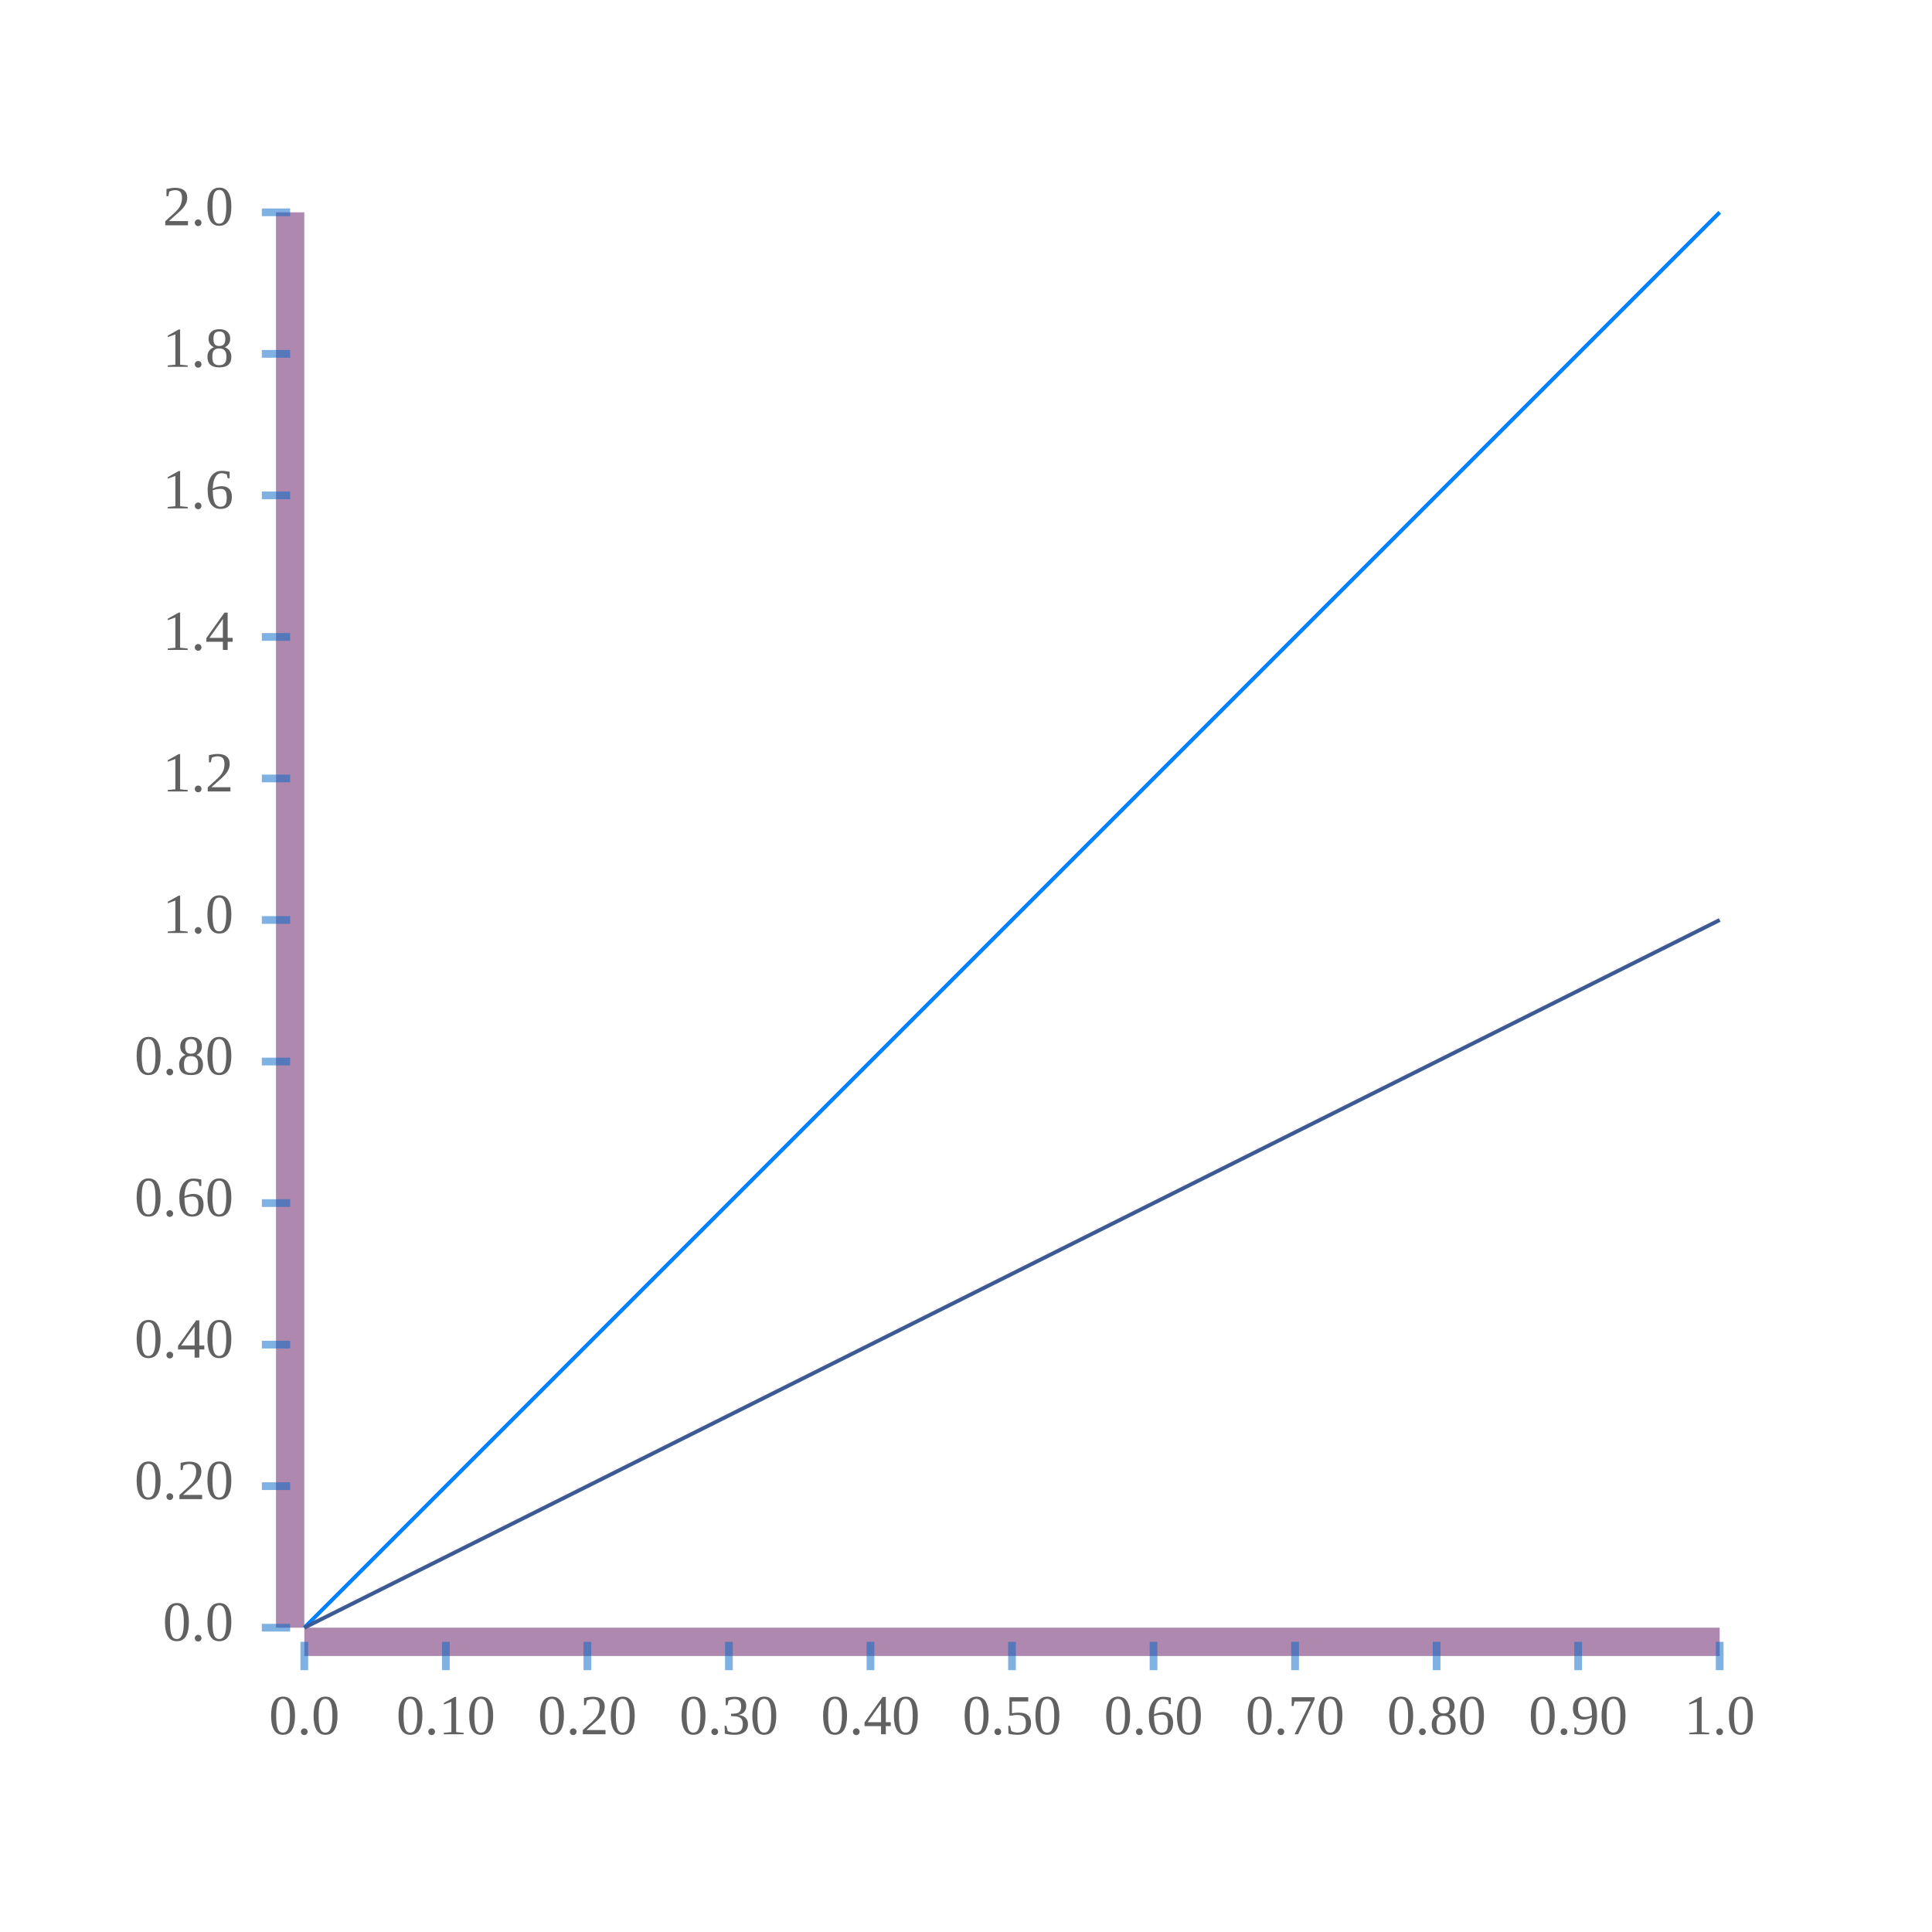
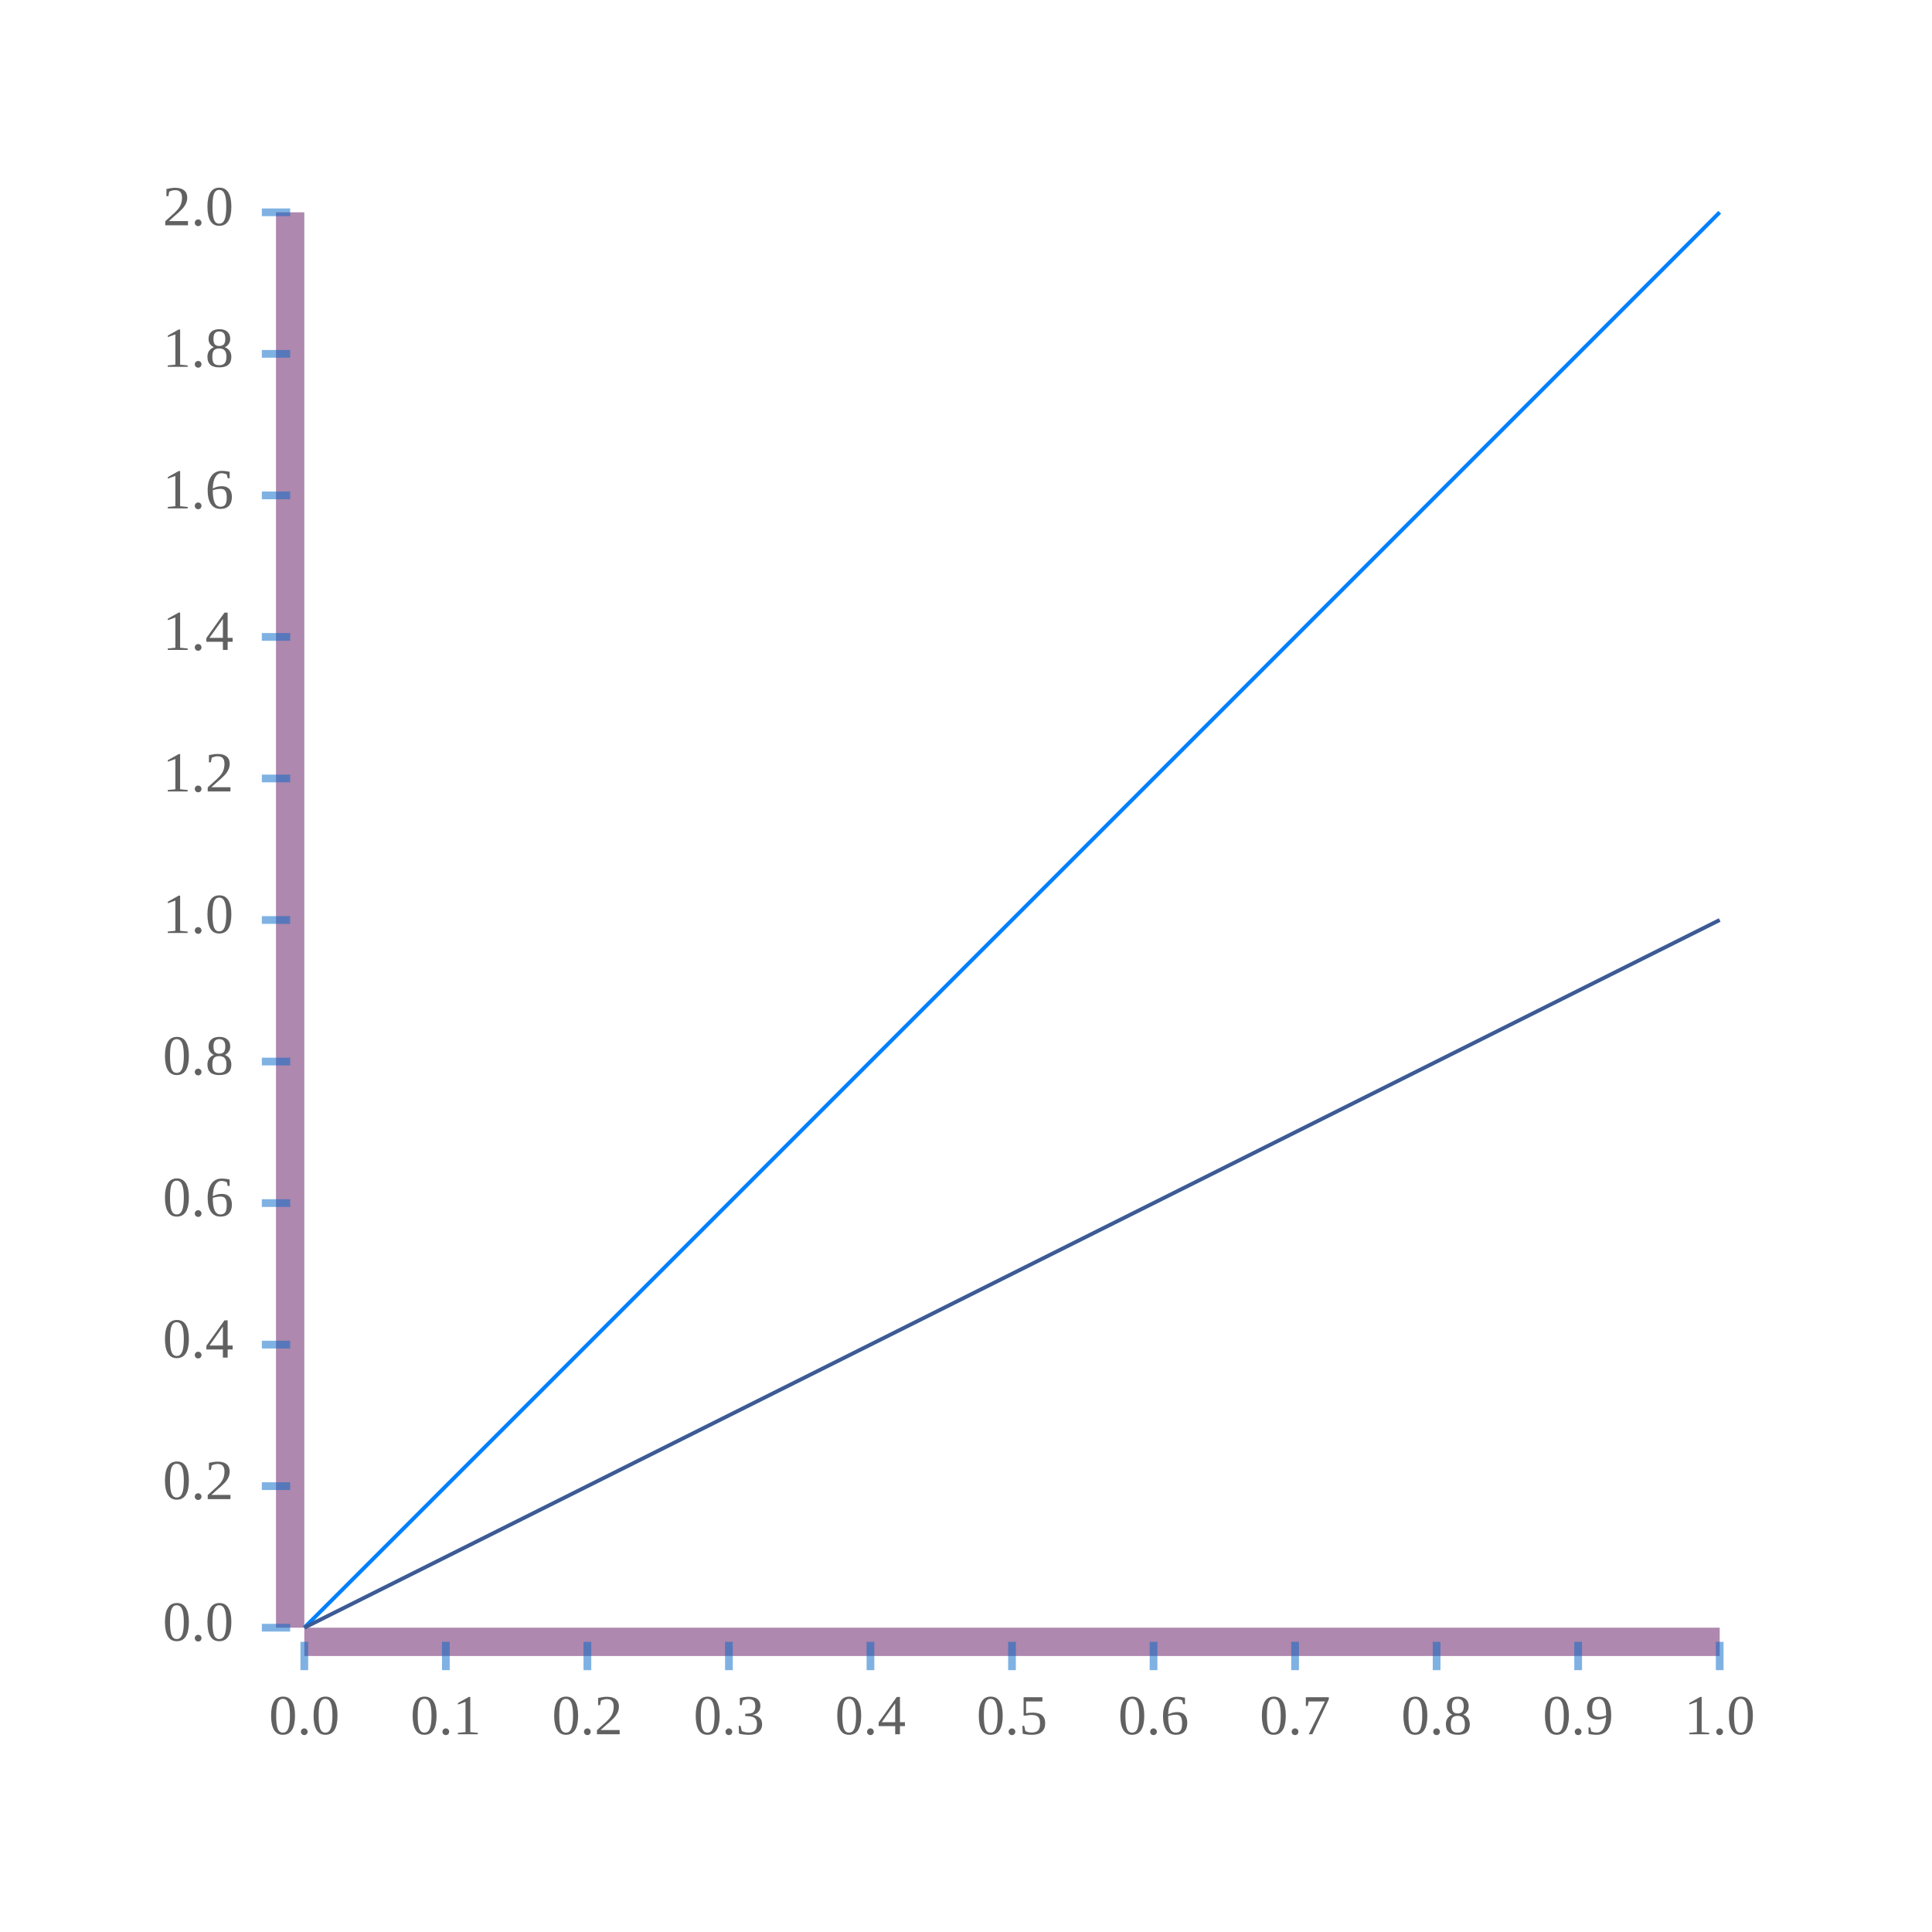
<svg xmlns="http://www.w3.org/2000/svg" height="400" stroke-opacity="1" viewBox="0 0 400 400" font-size="1" width="400" stroke="rgb(0,0,0)" version="1.1">
  <defs />
  <defs />
  <g stroke-linejoin="miter" stroke-opacity="0.0" fill-opacity="0.5" stroke="rgb(0,0,0)" stroke-width="0.0" fill="rgb(94,19,94)" stroke-linecap="butt" stroke-miterlimit="10.0">
    <path d="M 63.004,336.996 l -0,-293.04 h -5.861 l -0,293.04 Z" />
  </g>
  <defs />
  <g stroke-linejoin="miter" stroke-opacity="1.0" fill-opacity="0.7" font-size="11.722px" stroke="rgb(0,0,0)" stroke-width="1.6" fill="rgb(30,30,30)" stroke-linecap="butt" stroke-miterlimit="10.0">
-     <text dominant-baseline="middle" transform="matrix(1,0,0,1,48.3516,43.956)" stroke="none" text-anchor="end">2.0</text>
+     <text dominant-baseline="middle" transform="matrix(1,0,0,1,48.3516,43.956)" stroke="none" text-anchor="end">    2.0</text>
  </g>
  <defs />
  <g stroke-linejoin="miter" stroke-opacity="0.5" fill-opacity="0.0" stroke="rgb(0,102,200)" stroke-width="1.6" fill="rgb(0,0,0)" stroke-linecap="butt" stroke-miterlimit="10.0">
    <path d="M 54.212,43.956 h 5.861 " />
  </g>
  <defs />
  <g stroke-linejoin="miter" stroke-opacity="1.0" fill-opacity="0.7" font-size="11.722px" stroke="rgb(0,0,0)" stroke-width="1.6" fill="rgb(30,30,30)" stroke-linecap="butt" stroke-miterlimit="10.0">
-     <text dominant-baseline="middle" transform="matrix(1,0,0,1,48.3516,73.2601)" stroke="none" text-anchor="end">1.8</text>
+     <text dominant-baseline="middle" transform="matrix(1,0,0,1,48.3516,73.2601)" stroke="none" text-anchor="end">    1.8</text>
  </g>
  <defs />
  <g stroke-linejoin="miter" stroke-opacity="0.5" fill-opacity="0.0" stroke="rgb(0,102,200)" stroke-width="1.6" fill="rgb(0,0,0)" stroke-linecap="butt" stroke-miterlimit="10.0">
    <path d="M 54.212,73.26 h 5.861 " />
  </g>
  <defs />
  <g stroke-linejoin="miter" stroke-opacity="1.0" fill-opacity="0.7" font-size="11.722px" stroke="rgb(0,0,0)" stroke-width="1.6" fill="rgb(30,30,30)" stroke-linecap="butt" stroke-miterlimit="10.0">
-     <text dominant-baseline="middle" transform="matrix(1,0,0,1,48.3516,102.5641)" stroke="none" text-anchor="end">1.6</text>
+     <text dominant-baseline="middle" transform="matrix(1,0,0,1,48.3516,102.5641)" stroke="none" text-anchor="end">    1.6</text>
  </g>
  <defs />
  <g stroke-linejoin="miter" stroke-opacity="0.5" fill-opacity="0.0" stroke="rgb(0,102,200)" stroke-width="1.6" fill="rgb(0,0,0)" stroke-linecap="butt" stroke-miterlimit="10.0">
    <path d="M 54.212,102.564 h 5.861 " />
  </g>
  <defs />
  <g stroke-linejoin="miter" stroke-opacity="1.0" fill-opacity="0.7" font-size="11.722px" stroke="rgb(0,0,0)" stroke-width="1.6" fill="rgb(30,30,30)" stroke-linecap="butt" stroke-miterlimit="10.0">
-     <text dominant-baseline="middle" transform="matrix(1,0,0,1,48.3516,131.8681)" stroke="none" text-anchor="end">1.4</text>
+     <text dominant-baseline="middle" transform="matrix(1,0,0,1,48.3516,131.8681)" stroke="none" text-anchor="end">    1.4</text>
  </g>
  <defs />
  <g stroke-linejoin="miter" stroke-opacity="0.5" fill-opacity="0.0" stroke="rgb(0,102,200)" stroke-width="1.6" fill="rgb(0,0,0)" stroke-linecap="butt" stroke-miterlimit="10.0">
    <path d="M 54.212,131.868 h 5.861 " />
  </g>
  <defs />
  <g stroke-linejoin="miter" stroke-opacity="1.0" fill-opacity="0.7" font-size="11.722px" stroke="rgb(0,0,0)" stroke-width="1.6" fill="rgb(30,30,30)" stroke-linecap="butt" stroke-miterlimit="10.0">
-     <text dominant-baseline="middle" transform="matrix(1,0,0,1,48.3516,161.1722)" stroke="none" text-anchor="end">1.2</text>
+     <text dominant-baseline="middle" transform="matrix(1,0,0,1,48.3516,161.1722)" stroke="none" text-anchor="end">    1.2</text>
  </g>
  <defs />
  <g stroke-linejoin="miter" stroke-opacity="0.5" fill-opacity="0.0" stroke="rgb(0,102,200)" stroke-width="1.6" fill="rgb(0,0,0)" stroke-linecap="butt" stroke-miterlimit="10.0">
    <path d="M 54.212,161.172 h 5.861 " />
  </g>
  <defs />
  <g stroke-linejoin="miter" stroke-opacity="1.0" fill-opacity="0.7" font-size="11.722px" stroke="rgb(0,0,0)" stroke-width="1.6" fill="rgb(30,30,30)" stroke-linecap="butt" stroke-miterlimit="10.0">
-     <text dominant-baseline="middle" transform="matrix(1,0,0,1,48.3516,190.4762)" stroke="none" text-anchor="end">1.0</text>
+     <text dominant-baseline="middle" transform="matrix(1,0,0,1,48.3516,190.4762)" stroke="none" text-anchor="end">    1.0</text>
  </g>
  <defs />
  <g stroke-linejoin="miter" stroke-opacity="0.5" fill-opacity="0.0" stroke="rgb(0,102,200)" stroke-width="1.6" fill="rgb(0,0,0)" stroke-linecap="butt" stroke-miterlimit="10.0">
    <path d="M 54.212,190.476 h 5.861 " />
  </g>
  <defs />
  <g stroke-linejoin="miter" stroke-opacity="1.0" fill-opacity="0.7" font-size="11.722px" stroke="rgb(0,0,0)" stroke-width="1.6" fill="rgb(30,30,30)" stroke-linecap="butt" stroke-miterlimit="10.0">
-     <text dominant-baseline="middle" transform="matrix(1,0,0,1,48.3516,219.7802)" stroke="none" text-anchor="end">0.80</text>
+     <text dominant-baseline="middle" transform="matrix(1,0,0,1,48.3516,219.7802)" stroke="none" text-anchor="end">    0.8</text>
  </g>
  <defs />
  <g stroke-linejoin="miter" stroke-opacity="0.5" fill-opacity="0.0" stroke="rgb(0,102,200)" stroke-width="1.6" fill="rgb(0,0,0)" stroke-linecap="butt" stroke-miterlimit="10.0">
    <path d="M 54.212,219.78 h 5.861 " />
  </g>
  <defs />
  <g stroke-linejoin="miter" stroke-opacity="1.0" fill-opacity="0.7" font-size="11.722px" stroke="rgb(0,0,0)" stroke-width="1.6" fill="rgb(30,30,30)" stroke-linecap="butt" stroke-miterlimit="10.0">
-     <text dominant-baseline="middle" transform="matrix(1,0,0,1,48.3516,249.0842)" stroke="none" text-anchor="end">0.60</text>
+     <text dominant-baseline="middle" transform="matrix(1,0,0,1,48.3516,249.0842)" stroke="none" text-anchor="end">    0.6</text>
  </g>
  <defs />
  <g stroke-linejoin="miter" stroke-opacity="0.5" fill-opacity="0.0" stroke="rgb(0,102,200)" stroke-width="1.6" fill="rgb(0,0,0)" stroke-linecap="butt" stroke-miterlimit="10.0">
    <path d="M 54.212,249.084 h 5.861 " />
  </g>
  <defs />
  <g stroke-linejoin="miter" stroke-opacity="1.0" fill-opacity="0.7" font-size="11.722px" stroke="rgb(0,0,0)" stroke-width="1.6" fill="rgb(30,30,30)" stroke-linecap="butt" stroke-miterlimit="10.0">
-     <text dominant-baseline="middle" transform="matrix(1,0,0,1,48.3516,278.3883)" stroke="none" text-anchor="end">0.40</text>
+     <text dominant-baseline="middle" transform="matrix(1,0,0,1,48.3516,278.3883)" stroke="none" text-anchor="end">    0.4</text>
  </g>
  <defs />
  <g stroke-linejoin="miter" stroke-opacity="0.5" fill-opacity="0.0" stroke="rgb(0,102,200)" stroke-width="1.6" fill="rgb(0,0,0)" stroke-linecap="butt" stroke-miterlimit="10.0">
    <path d="M 54.212,278.388 h 5.861 " />
  </g>
  <defs />
  <g stroke-linejoin="miter" stroke-opacity="1.0" fill-opacity="0.7" font-size="11.722px" stroke="rgb(0,0,0)" stroke-width="1.6" fill="rgb(30,30,30)" stroke-linecap="butt" stroke-miterlimit="10.0">
-     <text dominant-baseline="middle" transform="matrix(1,0,0,1,48.3516,307.6923)" stroke="none" text-anchor="end">0.20</text>
+     <text dominant-baseline="middle" transform="matrix(1,0,0,1,48.3516,307.6923)" stroke="none" text-anchor="end">    0.2</text>
  </g>
  <defs />
  <g stroke-linejoin="miter" stroke-opacity="0.5" fill-opacity="0.0" stroke="rgb(0,102,200)" stroke-width="1.6" fill="rgb(0,0,0)" stroke-linecap="butt" stroke-miterlimit="10.0">
    <path d="M 54.212,307.692 h 5.861 " />
  </g>
  <defs />
  <g stroke-linejoin="miter" stroke-opacity="1.0" fill-opacity="0.7" font-size="11.722px" stroke="rgb(0,0,0)" stroke-width="1.6" fill="rgb(30,30,30)" stroke-linecap="butt" stroke-miterlimit="10.0">
-     <text dominant-baseline="middle" transform="matrix(1,0,0,1,48.3516,336.9963)" stroke="none" text-anchor="end">0.0</text>
+     <text dominant-baseline="middle" transform="matrix(1,0,0,1,48.3516,336.9963)" stroke="none" text-anchor="end">    0.0</text>
  </g>
  <defs />
  <g stroke-linejoin="miter" stroke-opacity="0.5" fill-opacity="0.0" stroke="rgb(0,102,200)" stroke-width="1.6" fill="rgb(0,0,0)" stroke-linecap="butt" stroke-miterlimit="10.0">
    <path d="M 54.212,336.996 h 5.861 " />
  </g>
  <defs />
  <g stroke-linejoin="miter" stroke-opacity="0.0" fill-opacity="0.5" stroke="rgb(0,0,0)" stroke-width="0.0" fill="rgb(94,19,94)" stroke-linecap="butt" stroke-miterlimit="10.0">
    <path d="M 356.044,342.857 l -0,-5.861 h -293.04 l -0,5.861 Z" />
  </g>
  <defs />
  <g stroke-linejoin="miter" stroke-opacity="1.0" fill-opacity="0.7" font-size="11.722px" stroke="rgb(0,0,0)" stroke-width="1.6" fill="rgb(30,30,30)" stroke-linecap="butt" stroke-miterlimit="10.0">
-     <text dominant-baseline="text-before-edge" transform="matrix(1,0,0,1,356.044,351.6484)" stroke="none" text-anchor="middle">1.0</text>
+     <text dominant-baseline="text-before-edge" transform="matrix(1,0,0,1,356.044,351.6484)" stroke="none" text-anchor="middle">    1.0</text>
  </g>
  <defs />
  <g stroke-linejoin="miter" stroke-opacity="0.5" fill-opacity="0.0" stroke="rgb(0,102,200)" stroke-width="1.6" fill="rgb(0,0,0)" stroke-linecap="butt" stroke-miterlimit="10.0">
    <path d="M 356.044,339.927 v 5.861 " />
  </g>
  <defs />
  <g stroke-linejoin="miter" stroke-opacity="1.0" fill-opacity="0.7" font-size="11.722px" stroke="rgb(0,0,0)" stroke-width="1.6" fill="rgb(30,30,30)" stroke-linecap="butt" stroke-miterlimit="10.0">
-     <text dominant-baseline="text-before-edge" transform="matrix(1,0,0,1,326.7399,351.6484)" stroke="none" text-anchor="middle">0.90</text>
+     <text dominant-baseline="text-before-edge" transform="matrix(1,0,0,1,326.7399,351.6484)" stroke="none" text-anchor="middle">    0.9</text>
  </g>
  <defs />
  <g stroke-linejoin="miter" stroke-opacity="0.5" fill-opacity="0.0" stroke="rgb(0,102,200)" stroke-width="1.6" fill="rgb(0,0,0)" stroke-linecap="butt" stroke-miterlimit="10.0">
    <path d="M 326.74,339.927 v 5.861 " />
  </g>
  <defs />
  <g stroke-linejoin="miter" stroke-opacity="1.0" fill-opacity="0.7" font-size="11.722px" stroke="rgb(0,0,0)" stroke-width="1.6" fill="rgb(30,30,30)" stroke-linecap="butt" stroke-miterlimit="10.0">
-     <text dominant-baseline="text-before-edge" transform="matrix(1,0,0,1,297.4359,351.6484)" stroke="none" text-anchor="middle">0.80</text>
+     <text dominant-baseline="text-before-edge" transform="matrix(1,0,0,1,297.4359,351.6484)" stroke="none" text-anchor="middle">    0.8</text>
  </g>
  <defs />
  <g stroke-linejoin="miter" stroke-opacity="0.5" fill-opacity="0.0" stroke="rgb(0,102,200)" stroke-width="1.6" fill="rgb(0,0,0)" stroke-linecap="butt" stroke-miterlimit="10.0">
    <path d="M 297.436,339.927 v 5.861 " />
  </g>
  <defs />
  <g stroke-linejoin="miter" stroke-opacity="1.0" fill-opacity="0.7" font-size="11.722px" stroke="rgb(0,0,0)" stroke-width="1.6" fill="rgb(30,30,30)" stroke-linecap="butt" stroke-miterlimit="10.0">
-     <text dominant-baseline="text-before-edge" transform="matrix(1,0,0,1,268.1319,351.6484)" stroke="none" text-anchor="middle">0.70</text>
+     <text dominant-baseline="text-before-edge" transform="matrix(1,0,0,1,268.1319,351.6484)" stroke="none" text-anchor="middle">    0.7</text>
  </g>
  <defs />
  <g stroke-linejoin="miter" stroke-opacity="0.5" fill-opacity="0.0" stroke="rgb(0,102,200)" stroke-width="1.6" fill="rgb(0,0,0)" stroke-linecap="butt" stroke-miterlimit="10.0">
    <path d="M 268.132,339.927 v 5.861 " />
  </g>
  <defs />
  <g stroke-linejoin="miter" stroke-opacity="1.0" fill-opacity="0.7" font-size="11.722px" stroke="rgb(0,0,0)" stroke-width="1.6" fill="rgb(30,30,30)" stroke-linecap="butt" stroke-miterlimit="10.0">
-     <text dominant-baseline="text-before-edge" transform="matrix(1,0,0,1,238.8278,351.6484)" stroke="none" text-anchor="middle">0.60</text>
+     <text dominant-baseline="text-before-edge" transform="matrix(1,0,0,1,238.8278,351.6484)" stroke="none" text-anchor="middle">    0.6</text>
  </g>
  <defs />
  <g stroke-linejoin="miter" stroke-opacity="0.5" fill-opacity="0.0" stroke="rgb(0,102,200)" stroke-width="1.6" fill="rgb(0,0,0)" stroke-linecap="butt" stroke-miterlimit="10.0">
    <path d="M 238.828,339.927 v 5.861 " />
  </g>
  <defs />
  <g stroke-linejoin="miter" stroke-opacity="1.0" fill-opacity="0.7" font-size="11.722px" stroke="rgb(0,0,0)" stroke-width="1.6" fill="rgb(30,30,30)" stroke-linecap="butt" stroke-miterlimit="10.0">
-     <text dominant-baseline="text-before-edge" transform="matrix(1,0,0,1,209.5238,351.6484)" stroke="none" text-anchor="middle">0.50</text>
+     <text dominant-baseline="text-before-edge" transform="matrix(1,0,0,1,209.5238,351.6484)" stroke="none" text-anchor="middle">    0.5</text>
  </g>
  <defs />
  <g stroke-linejoin="miter" stroke-opacity="0.5" fill-opacity="0.0" stroke="rgb(0,102,200)" stroke-width="1.6" fill="rgb(0,0,0)" stroke-linecap="butt" stroke-miterlimit="10.0">
    <path d="M 209.524,339.927 v 5.861 " />
  </g>
  <defs />
  <g stroke-linejoin="miter" stroke-opacity="1.0" fill-opacity="0.7" font-size="11.722px" stroke="rgb(0,0,0)" stroke-width="1.6" fill="rgb(30,30,30)" stroke-linecap="butt" stroke-miterlimit="10.0">
-     <text dominant-baseline="text-before-edge" transform="matrix(1,0,0,1,180.2198,351.6484)" stroke="none" text-anchor="middle">0.40</text>
+     <text dominant-baseline="text-before-edge" transform="matrix(1,0,0,1,180.2198,351.6484)" stroke="none" text-anchor="middle">    0.4</text>
  </g>
  <defs />
  <g stroke-linejoin="miter" stroke-opacity="0.5" fill-opacity="0.0" stroke="rgb(0,102,200)" stroke-width="1.6" fill="rgb(0,0,0)" stroke-linecap="butt" stroke-miterlimit="10.0">
    <path d="M 180.22,339.927 v 5.861 " />
  </g>
  <defs />
  <g stroke-linejoin="miter" stroke-opacity="1.0" fill-opacity="0.7" font-size="11.722px" stroke="rgb(0,0,0)" stroke-width="1.6" fill="rgb(30,30,30)" stroke-linecap="butt" stroke-miterlimit="10.0">
-     <text dominant-baseline="text-before-edge" transform="matrix(1,0,0,1,150.9158,351.6484)" stroke="none" text-anchor="middle">0.30</text>
+     <text dominant-baseline="text-before-edge" transform="matrix(1,0,0,1,150.9158,351.6484)" stroke="none" text-anchor="middle">    0.3</text>
  </g>
  <defs />
  <g stroke-linejoin="miter" stroke-opacity="0.5" fill-opacity="0.0" stroke="rgb(0,102,200)" stroke-width="1.6" fill="rgb(0,0,0)" stroke-linecap="butt" stroke-miterlimit="10.0">
    <path d="M 150.916,339.927 v 5.861 " />
  </g>
  <defs />
  <g stroke-linejoin="miter" stroke-opacity="1.0" fill-opacity="0.7" font-size="11.722px" stroke="rgb(0,0,0)" stroke-width="1.6" fill="rgb(30,30,30)" stroke-linecap="butt" stroke-miterlimit="10.0">
-     <text dominant-baseline="text-before-edge" transform="matrix(1,0,0,1,121.6117,351.6484)" stroke="none" text-anchor="middle">0.20</text>
+     <text dominant-baseline="text-before-edge" transform="matrix(1,0,0,1,121.6117,351.6484)" stroke="none" text-anchor="middle">    0.2</text>
  </g>
  <defs />
  <g stroke-linejoin="miter" stroke-opacity="0.5" fill-opacity="0.0" stroke="rgb(0,102,200)" stroke-width="1.6" fill="rgb(0,0,0)" stroke-linecap="butt" stroke-miterlimit="10.0">
    <path d="M 121.612,339.927 v 5.861 " />
  </g>
  <defs />
  <g stroke-linejoin="miter" stroke-opacity="1.0" fill-opacity="0.7" font-size="11.722px" stroke="rgb(0,0,0)" stroke-width="1.6" fill="rgb(30,30,30)" stroke-linecap="butt" stroke-miterlimit="10.0">
-     <text dominant-baseline="text-before-edge" transform="matrix(1,0,0,1,92.3077,351.6484)" stroke="none" text-anchor="middle">0.10</text>
+     <text dominant-baseline="text-before-edge" transform="matrix(1,0,0,1,92.3077,351.6484)" stroke="none" text-anchor="middle">    0.1</text>
  </g>
  <defs />
  <g stroke-linejoin="miter" stroke-opacity="0.5" fill-opacity="0.0" stroke="rgb(0,102,200)" stroke-width="1.6" fill="rgb(0,0,0)" stroke-linecap="butt" stroke-miterlimit="10.0">
    <path d="M 92.308,339.927 v 5.861 " />
  </g>
  <defs />
  <g stroke-linejoin="miter" stroke-opacity="1.0" fill-opacity="0.7" font-size="11.722px" stroke="rgb(0,0,0)" stroke-width="1.6" fill="rgb(30,30,30)" stroke-linecap="butt" stroke-miterlimit="10.0">
-     <text dominant-baseline="text-before-edge" transform="matrix(1,0,0,1,63.0037,351.6484)" stroke="none" text-anchor="middle">0.0</text>
+     <text dominant-baseline="text-before-edge" transform="matrix(1,0,0,1,63.0037,351.6484)" stroke="none" text-anchor="middle">    0.0</text>
  </g>
  <defs />
  <g stroke-linejoin="miter" stroke-opacity="0.5" fill-opacity="0.0" stroke="rgb(0,102,200)" stroke-width="1.6" fill="rgb(0,0,0)" stroke-linecap="butt" stroke-miterlimit="10.0">
    <path d="M 63.004,339.927 v 5.861 " />
  </g>
  <defs />
  <g stroke-linejoin="miter" stroke-opacity="1.0" fill-opacity="0.0" stroke="rgb(0,128,255)" stroke-width="0.8" fill="rgb(0,0,0)" stroke-linecap="butt" stroke-miterlimit="10.0">
    <path d="M 63.004,336.996 l 293.04,-293.04 " />
  </g>
  <defs />
  <g stroke-linejoin="miter" stroke-opacity="1.0" fill-opacity="0.0" stroke="rgb(60,90,150)" stroke-width="0.8" fill="rgb(0,0,0)" stroke-linecap="butt" stroke-miterlimit="10.0">
    <path d="M 63.004,336.996 l 293.04,-146.52 " />
  </g>
</svg>
